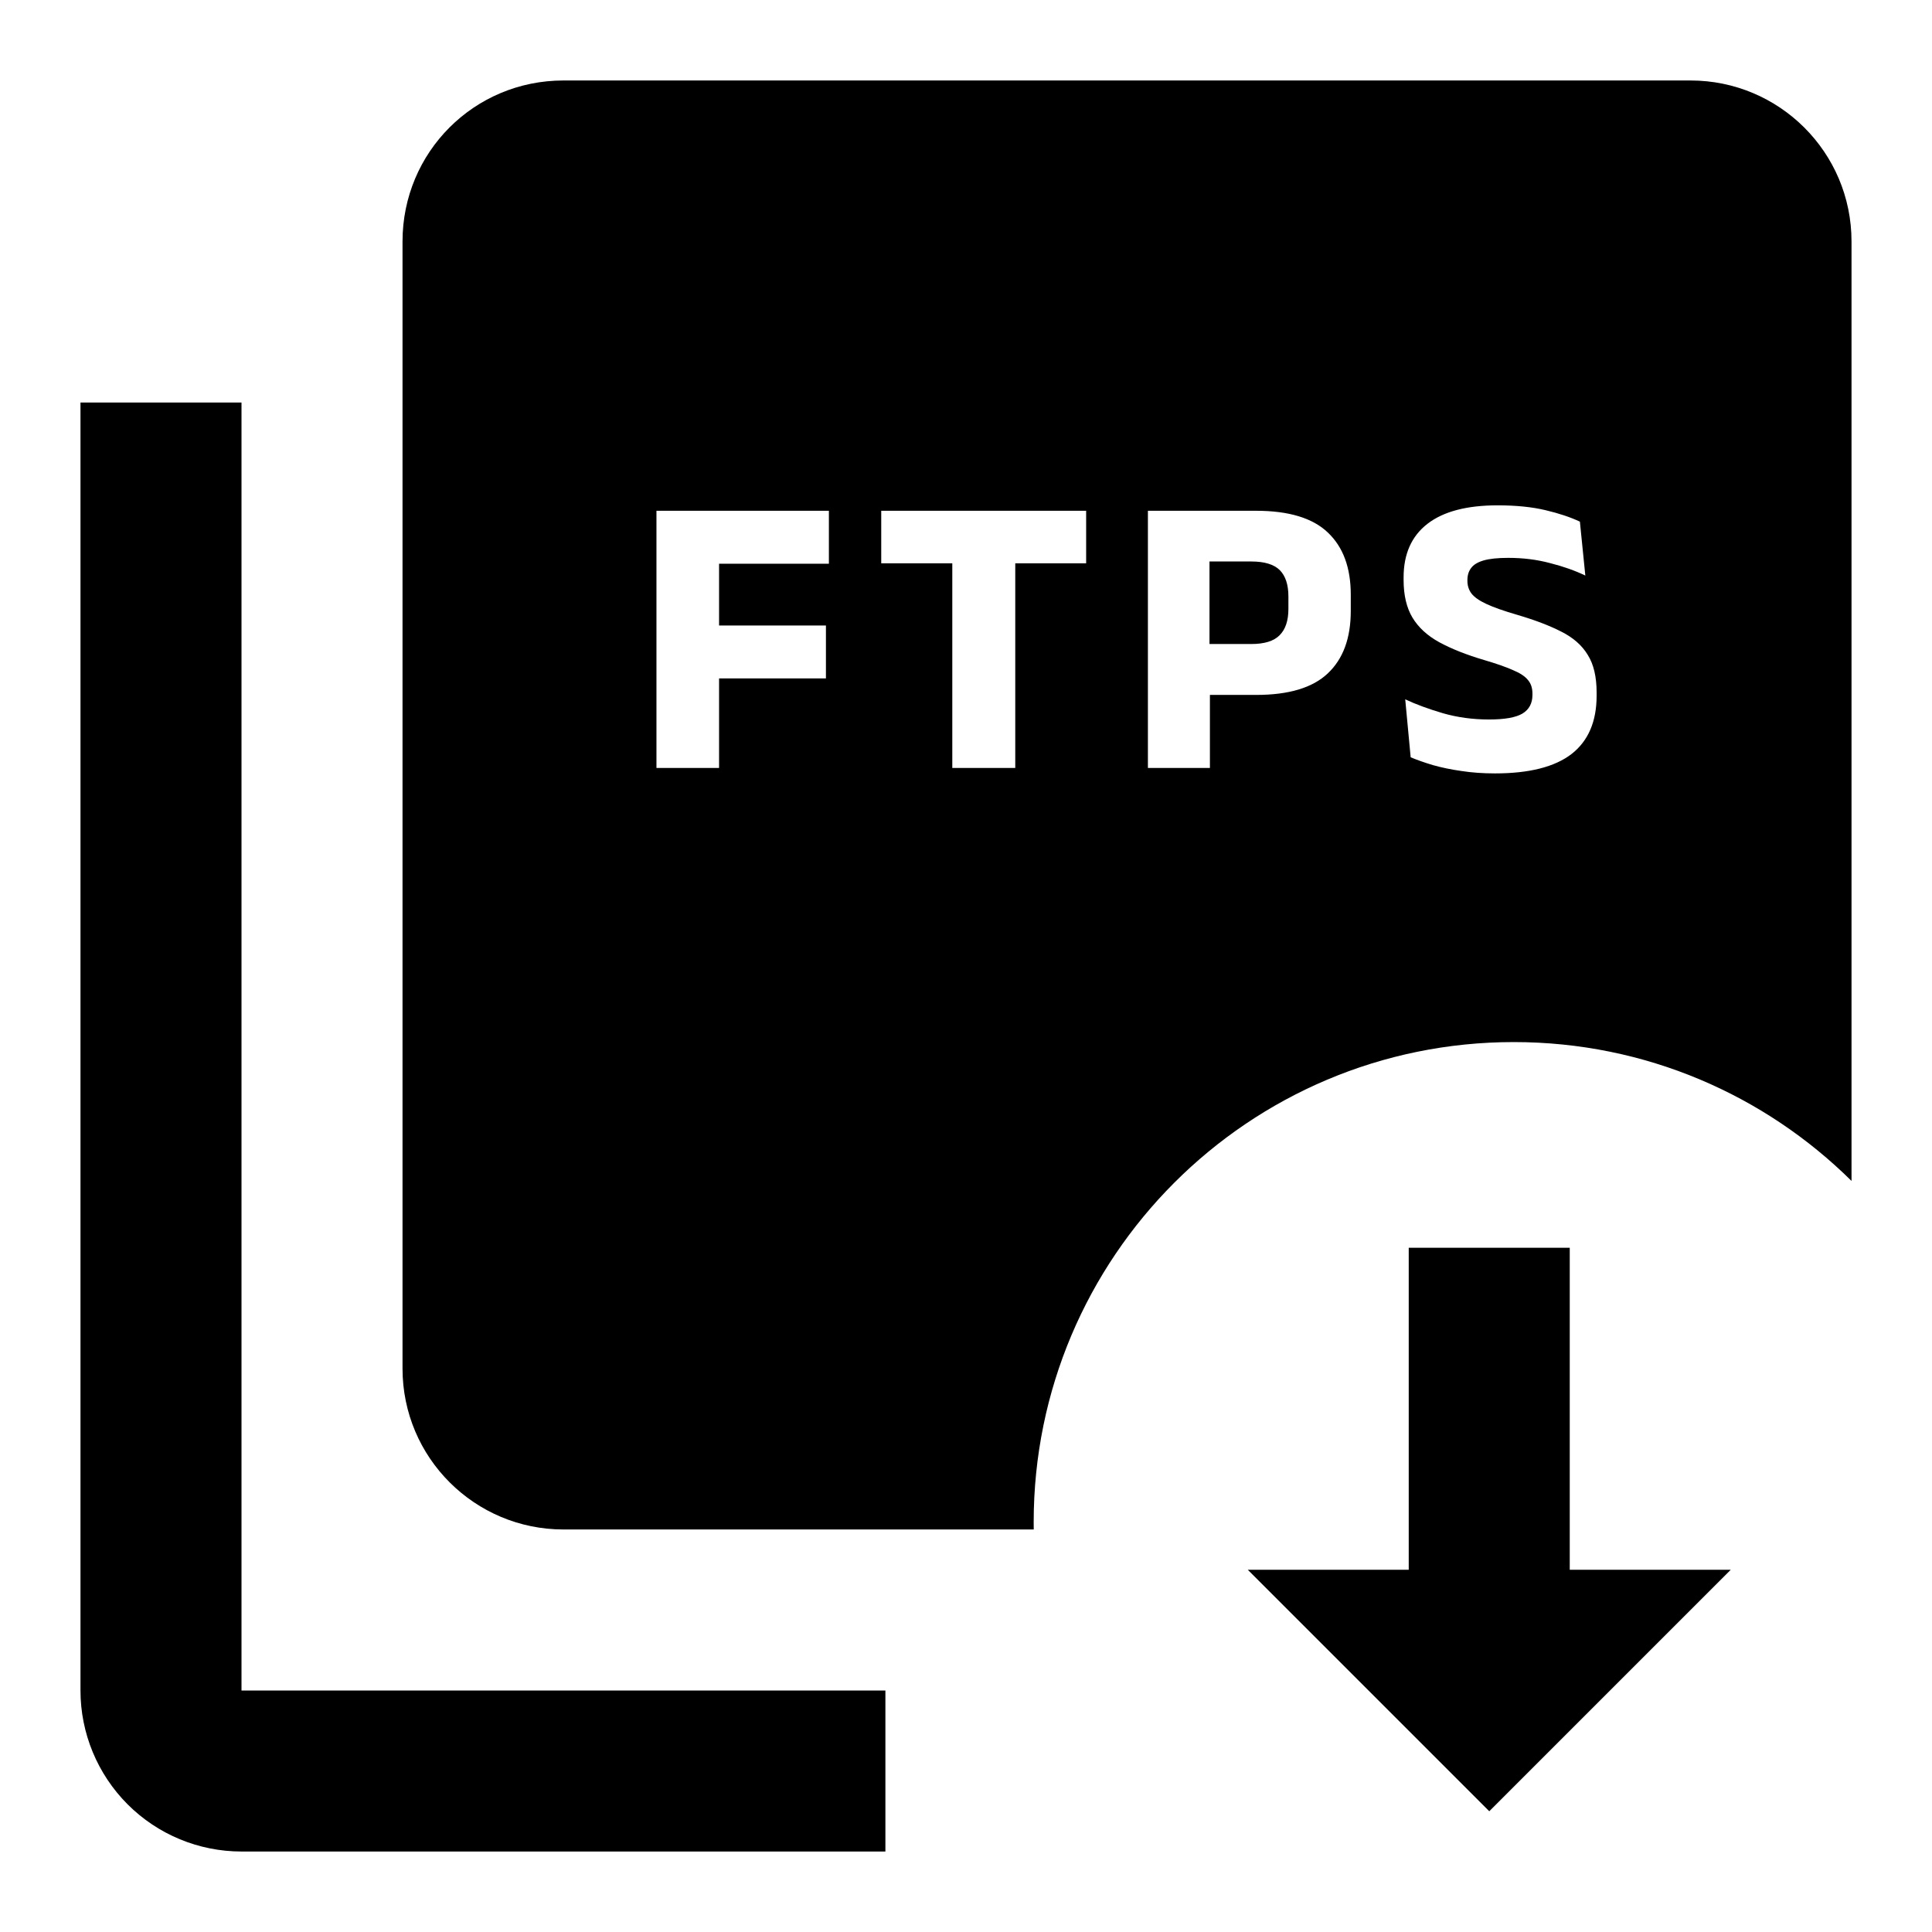
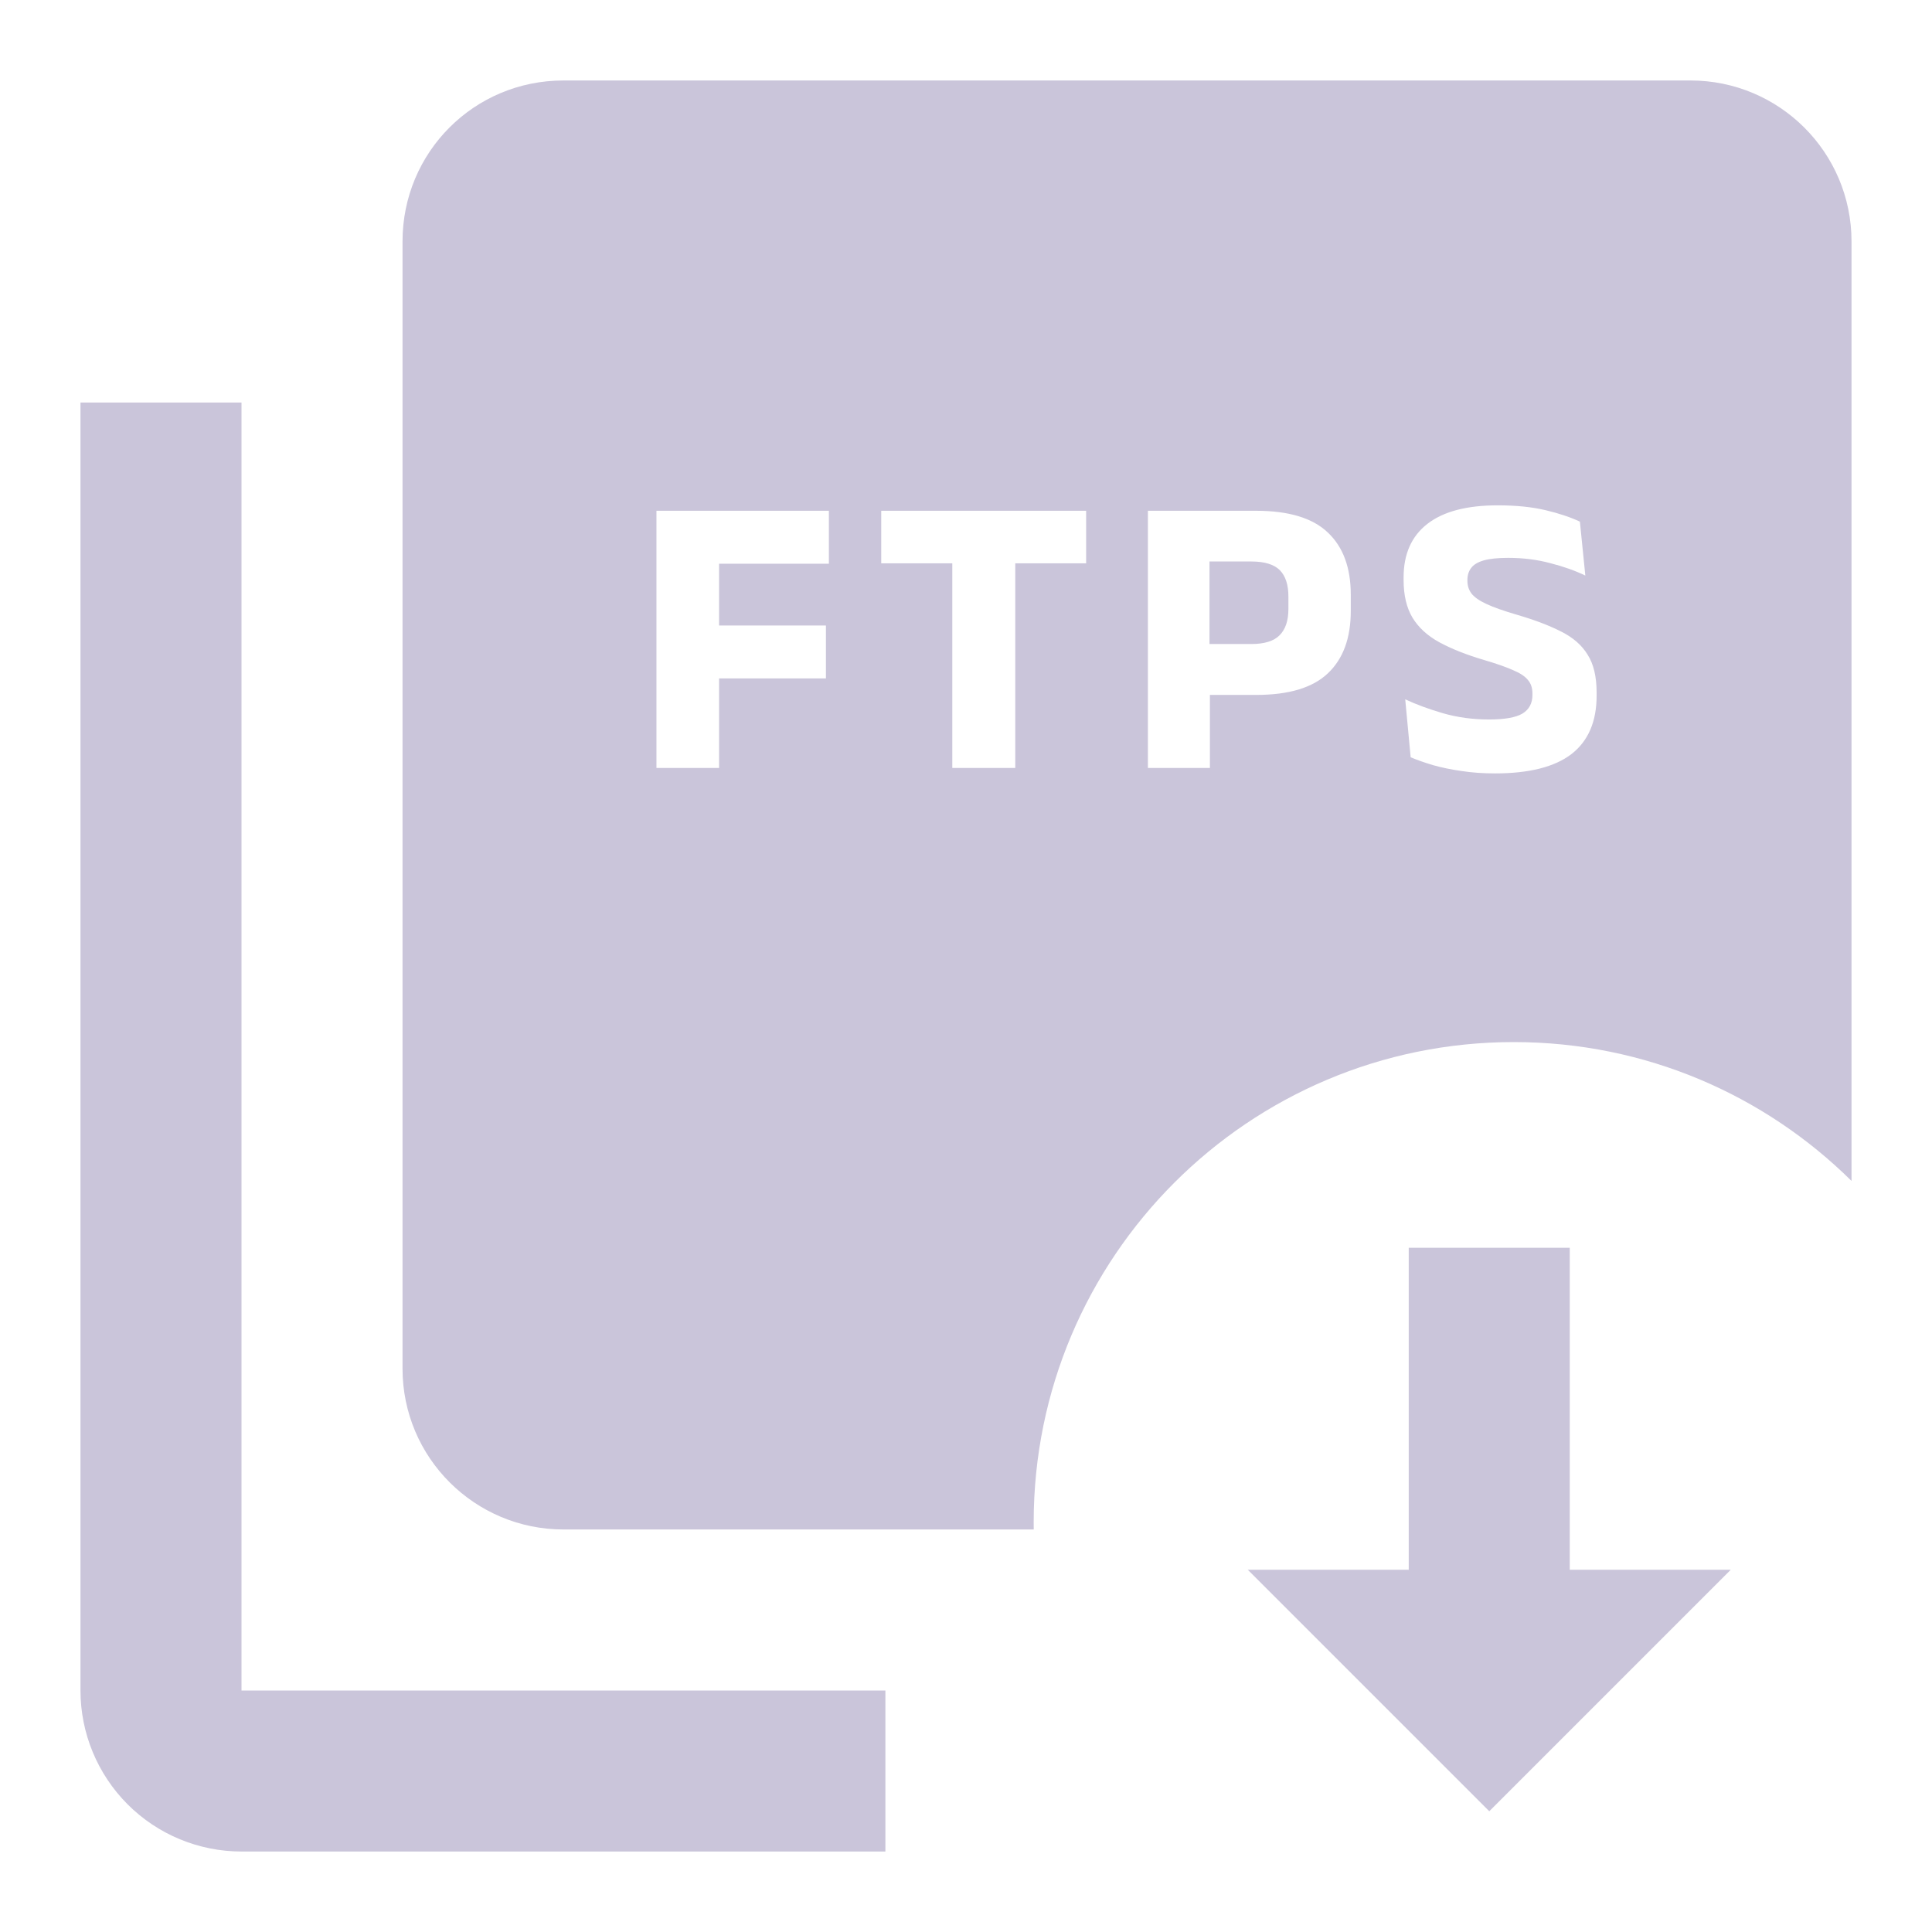
- <svg xmlns="http://www.w3.org/2000/svg" width="32" height="32" viewBox="0 0 32 32" fill="none">
-   <path d="M28.667 26L24.667 30L20.667 26H23.333V20.667H26V26H28.667Z" fill="currentColor" />
-   <path d="M20.723 10.667H20.033V9.3H20.727C20.944 9.3 21.101 9.348 21.197 9.443C21.292 9.539 21.34 9.684 21.34 9.88V10.087C21.34 10.28 21.291 10.426 21.193 10.523C21.098 10.619 20.941 10.667 20.723 10.667Z" fill="currentColor" />
-   <path fill-rule="evenodd" clip-rule="evenodd" d="M28 1.333H9.333C7.853 1.333 6.667 2.52 6.667 4V22.667C6.667 24.147 7.867 25.333 9.333 25.333H17.122C17.121 25.293 17.121 25.253 17.121 25.212C17.121 20.821 20.681 17.26 25.073 17.26C27.254 17.26 29.23 18.138 30.667 19.56V4C30.667 2.52 29.467 1.333 28 1.333ZM24.205 12.77C24.378 12.797 24.564 12.81 24.762 12.81C25.328 12.81 25.75 12.703 26.028 12.49C26.306 12.274 26.445 11.952 26.445 11.523V11.47C26.445 11.21 26.396 11.002 26.298 10.847C26.203 10.689 26.057 10.561 25.862 10.463C25.668 10.363 25.424 10.27 25.128 10.183C24.908 10.119 24.738 10.059 24.618 10.003C24.5 9.948 24.418 9.89 24.372 9.83C24.327 9.77 24.305 9.7 24.305 9.62V9.607C24.305 9.529 24.325 9.463 24.365 9.41C24.405 9.354 24.474 9.312 24.572 9.283C24.672 9.254 24.808 9.24 24.982 9.24C25.228 9.24 25.459 9.269 25.675 9.327C25.893 9.382 26.087 9.451 26.258 9.533L26.168 8.64C26.013 8.567 25.823 8.503 25.598 8.45C25.376 8.397 25.112 8.37 24.805 8.37C24.294 8.37 23.906 8.472 23.642 8.677C23.379 8.881 23.248 9.177 23.248 9.563V9.607C23.248 9.858 23.297 10.066 23.395 10.23C23.493 10.392 23.64 10.528 23.838 10.637C24.038 10.746 24.287 10.845 24.585 10.933C24.783 10.991 24.939 11.046 25.055 11.097C25.173 11.146 25.256 11.2 25.305 11.26C25.356 11.318 25.382 11.393 25.382 11.487V11.51C25.382 11.65 25.326 11.753 25.215 11.82C25.106 11.884 24.922 11.917 24.662 11.917C24.393 11.917 24.138 11.882 23.898 11.813C23.658 11.742 23.451 11.666 23.275 11.583L23.365 12.543C23.472 12.588 23.595 12.631 23.735 12.673C23.877 12.713 24.034 12.746 24.205 12.77ZM10.873 8.46V12.72H11.91V11.237H13.68V10.36H11.91V9.337H13.729V8.46H10.873ZM15.773 9.33V12.72H16.816V9.33H17.99V8.46H14.596V9.33H15.773ZM20.04 12.72V11.51H20.807C21.347 11.51 21.742 11.391 21.993 11.153C22.247 10.913 22.373 10.569 22.373 10.12V9.85C22.373 9.403 22.247 9.06 21.993 8.82C21.742 8.58 21.346 8.46 20.803 8.46H19.013V12.72H20.04Z" fill="currentColor" />
-   <path d="M4 6.667V28H14.665V30.667H4C3.293 30.667 2.614 30.386 2.114 29.886C1.614 29.385 1.333 28.707 1.333 28V6.667H4Z" fill="currentColor" />
+ <svg xmlns="http://www.w3.org/2000/svg" viewBox="0 0 32 32" fill="none">
+   <path d="M28.667 26L24.667 30L20.667 26H23.333V20.667H26V26H28.667Z" style="fill: rgb(202, 197, 218);" transform="matrix(1, 0, 0, 1, 0, -4.440892098500626e-16)" />
+   <path d="M20.723 10.667H20.033V9.3H20.727C20.944 9.3 21.101 9.348 21.197 9.443C21.292 9.539 21.34 9.684 21.34 9.88V10.087C21.34 10.28 21.291 10.426 21.193 10.523C21.098 10.619 20.941 10.667 20.723 10.667Z" style="fill: rgb(202, 197, 218);" transform="matrix(1, 0, 0, 1, 0, -4.440892098500626e-16)" />
+   <path fill-rule="evenodd" clip-rule="evenodd" d="M28 1.333H9.333C7.853 1.333 6.667 2.52 6.667 4V22.667C6.667 24.147 7.867 25.333 9.333 25.333H17.122C17.121 25.293 17.121 25.253 17.121 25.212C17.121 20.821 20.681 17.26 25.073 17.26C27.254 17.26 29.23 18.138 30.667 19.56V4C30.667 2.52 29.467 1.333 28 1.333ZM24.205 12.77C24.378 12.797 24.564 12.81 24.762 12.81C25.328 12.81 25.75 12.703 26.028 12.49C26.306 12.274 26.445 11.952 26.445 11.523V11.47C26.445 11.21 26.396 11.002 26.298 10.847C26.203 10.689 26.057 10.561 25.862 10.463C25.668 10.363 25.424 10.27 25.128 10.183C24.908 10.119 24.738 10.059 24.618 10.003C24.5 9.948 24.418 9.89 24.372 9.83C24.327 9.77 24.305 9.7 24.305 9.62V9.607C24.305 9.529 24.325 9.463 24.365 9.41C24.405 9.354 24.474 9.312 24.572 9.283C24.672 9.254 24.808 9.24 24.982 9.24C25.228 9.24 25.459 9.269 25.675 9.327C25.893 9.382 26.087 9.451 26.258 9.533L26.168 8.64C26.013 8.567 25.823 8.503 25.598 8.45C25.376 8.397 25.112 8.37 24.805 8.37C24.294 8.37 23.906 8.472 23.642 8.677C23.379 8.881 23.248 9.177 23.248 9.563V9.607C23.248 9.858 23.297 10.066 23.395 10.23C23.493 10.392 23.64 10.528 23.838 10.637C24.038 10.746 24.287 10.845 24.585 10.933C24.783 10.991 24.939 11.046 25.055 11.097C25.173 11.146 25.256 11.2 25.305 11.26C25.356 11.318 25.382 11.393 25.382 11.487V11.51C25.382 11.65 25.326 11.753 25.215 11.82C25.106 11.884 24.922 11.917 24.662 11.917C24.393 11.917 24.138 11.882 23.898 11.813C23.658 11.742 23.451 11.666 23.275 11.583L23.365 12.543C23.472 12.588 23.595 12.631 23.735 12.673C23.877 12.713 24.034 12.746 24.205 12.77ZM10.873 8.46V12.72H11.91V11.237H13.68V10.36H11.91V9.337H13.729V8.46H10.873ZM15.773 9.33V12.72H16.816V9.33H17.99V8.46H14.596V9.33H15.773ZM20.04 12.72V11.51H20.807C21.347 11.51 21.742 11.391 21.993 11.153C22.247 10.913 22.373 10.569 22.373 10.12V9.85C22.373 9.403 22.247 9.06 21.993 8.82C21.742 8.58 21.346 8.46 20.803 8.46H19.013V12.72H20.04Z" style="fill: rgb(202, 197, 218);" transform="matrix(1, 0, 0, 1, 0, -4.440892098500626e-16)" />
+   <path d="M4 6.667V28H14.665V30.667H4C3.293 30.667 2.614 30.386 2.114 29.886C1.614 29.385 1.333 28.707 1.333 28V6.667H4Z" style="fill: rgb(202, 197, 218);" transform="matrix(1, 0, 0, 1, 0, -4.440892098500626e-16)" />
</svg>
